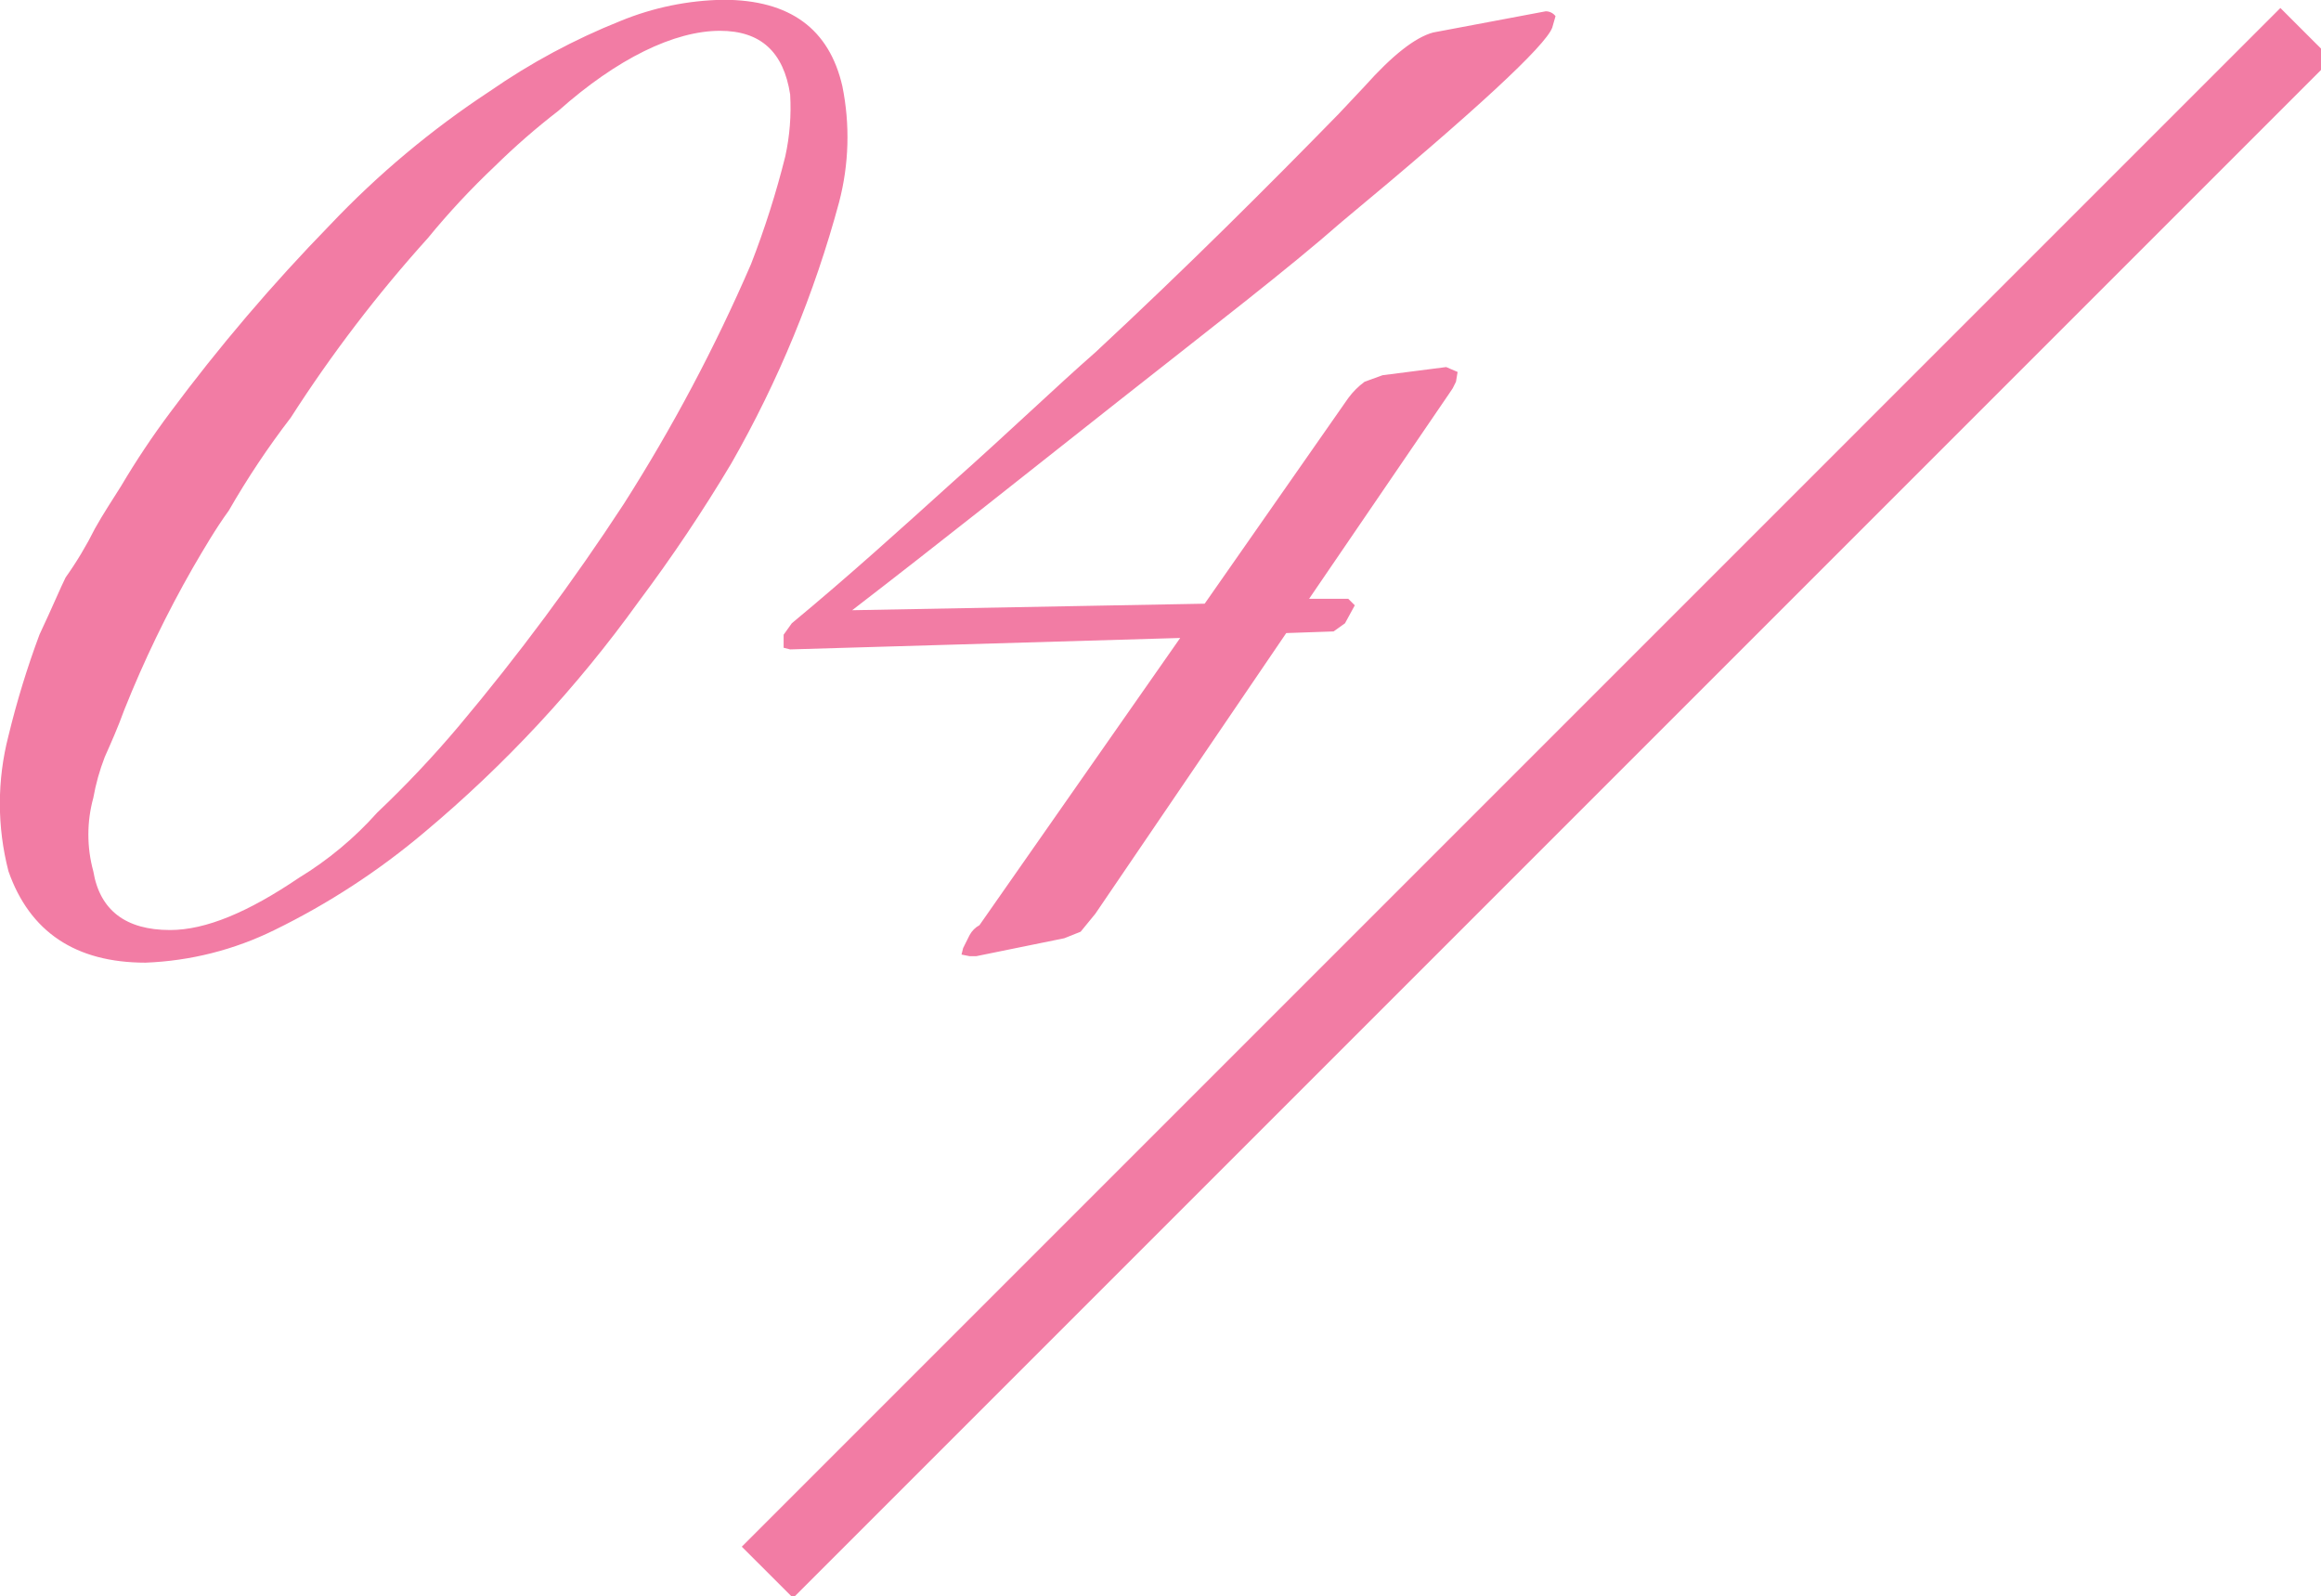
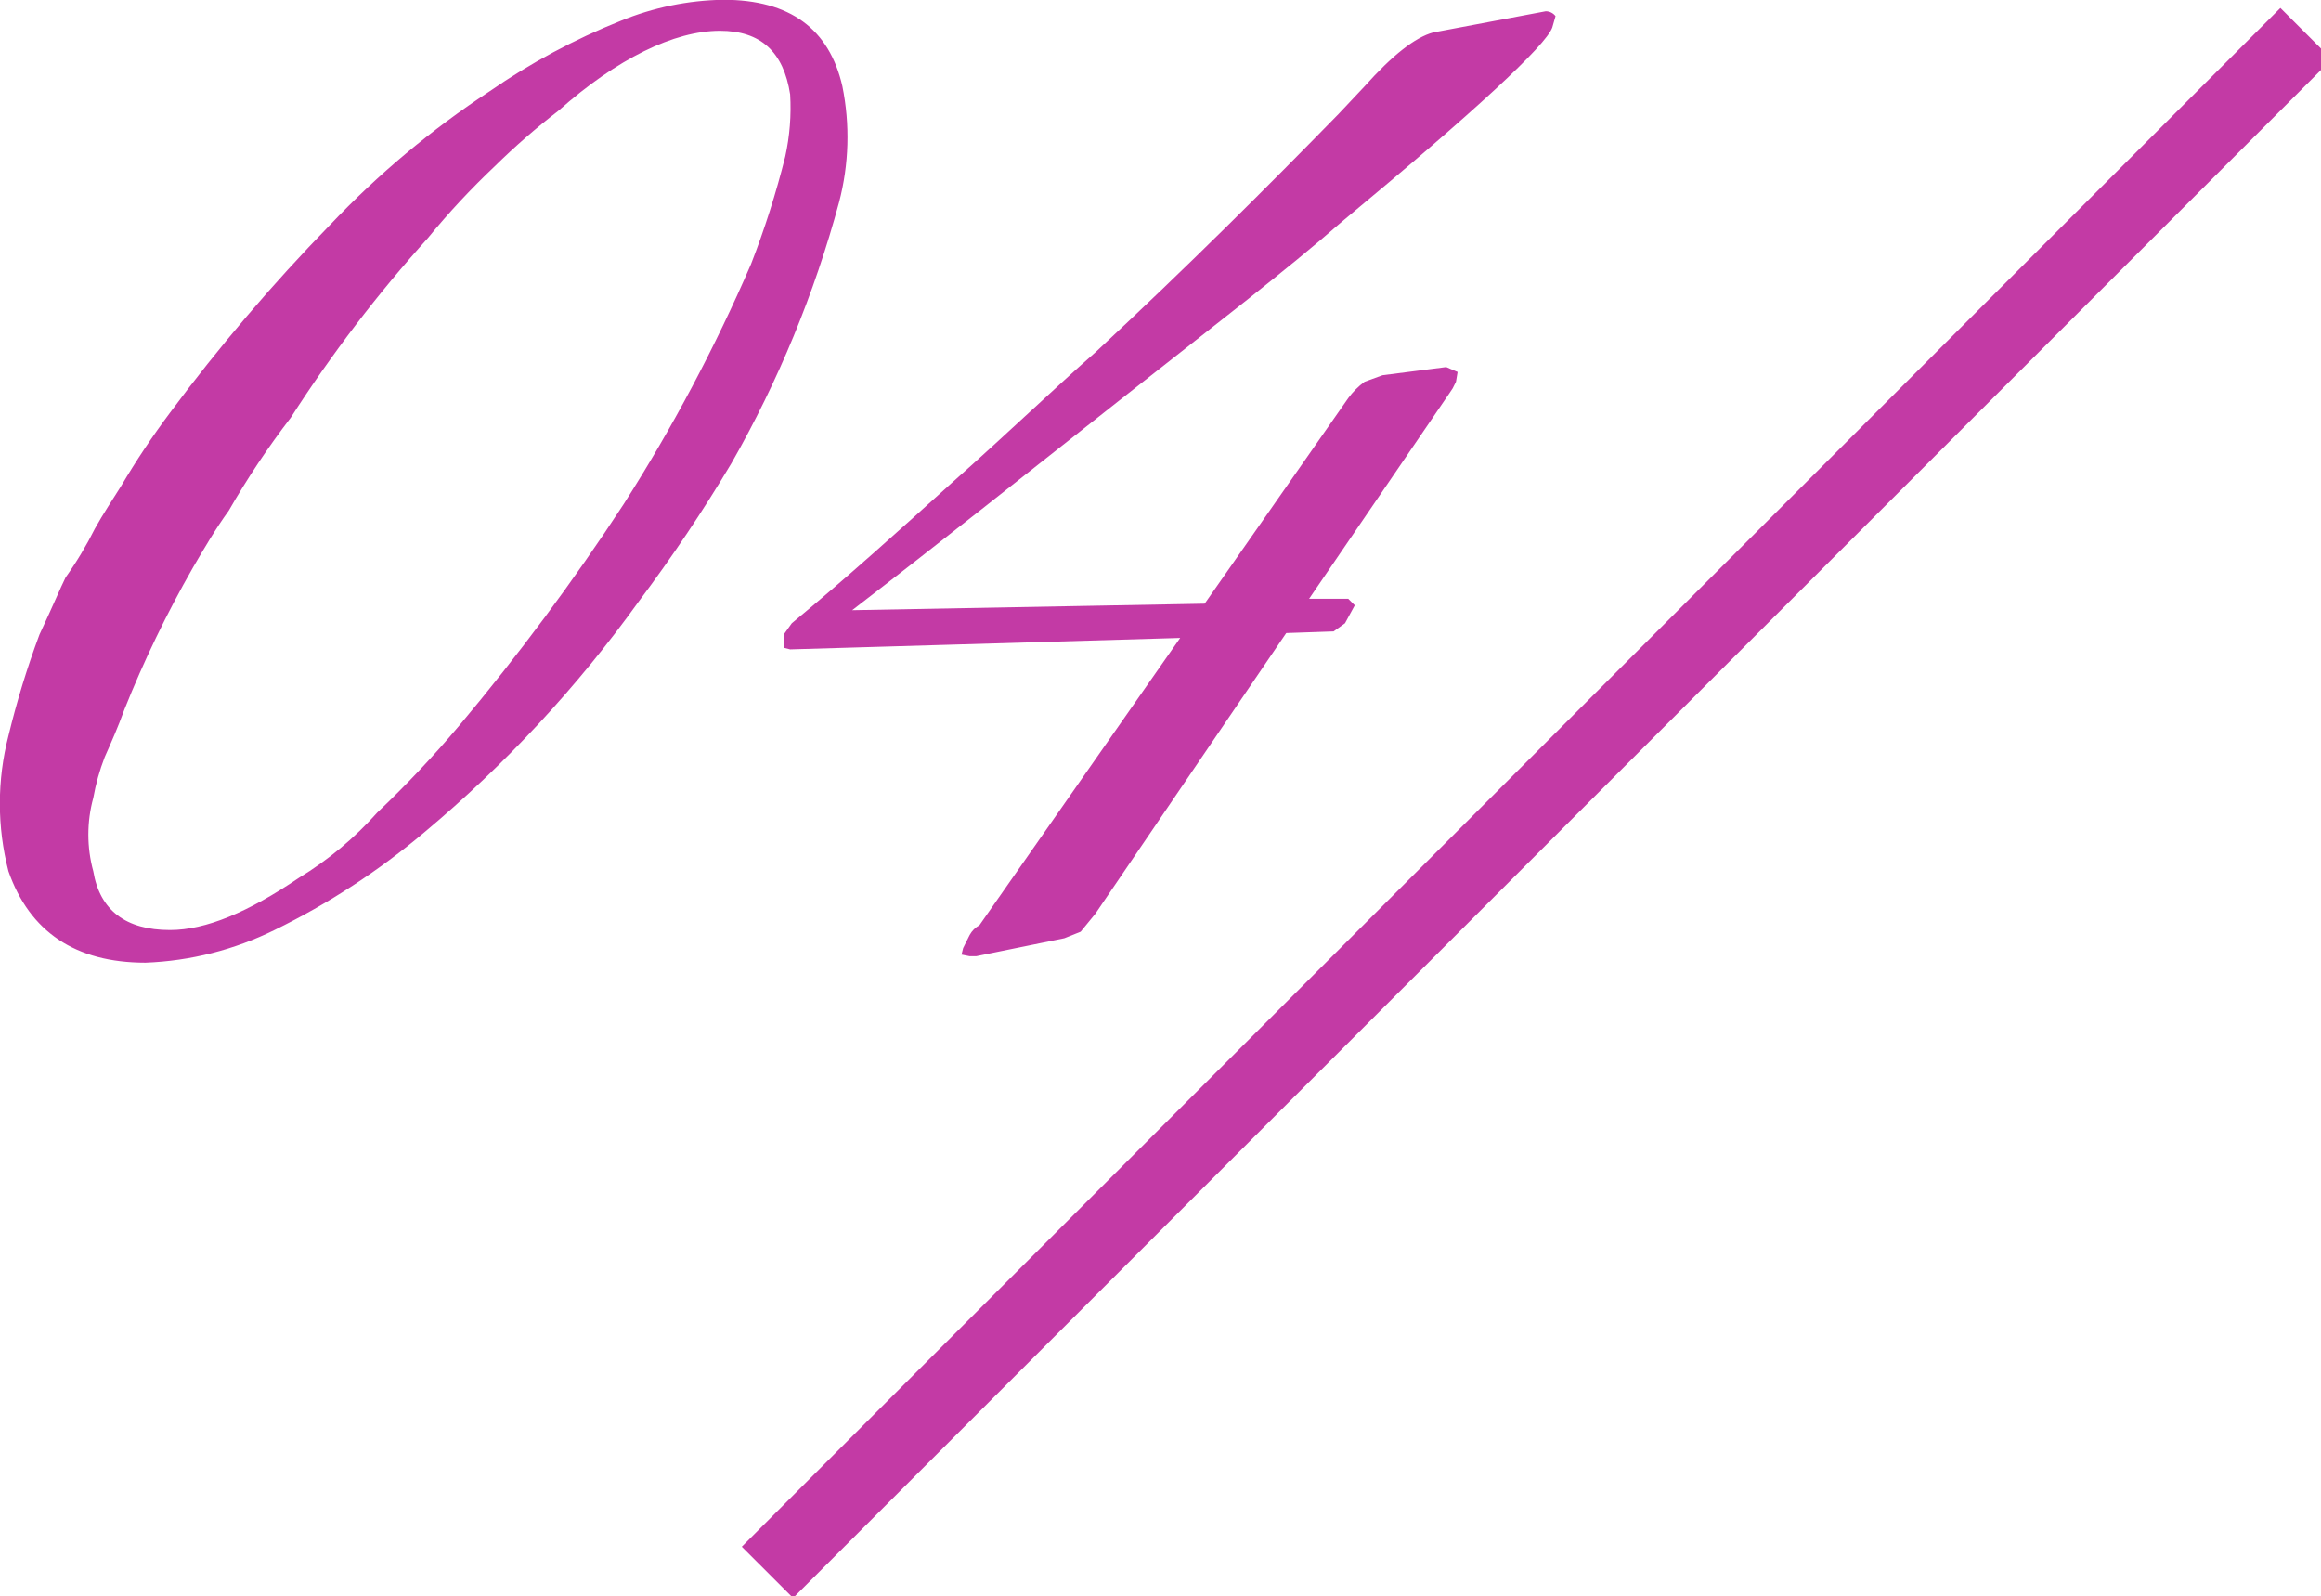
<svg xmlns="http://www.w3.org/2000/svg" width="128" height="88" viewBox="0 0 128 88">
  <defs>
    <style>
      .cls-1 {
-         fill: #f27ca4;
+         fill: #c33aa5;
      }

      .cls-1, .cls-2 {
        fill-rule: evenodd;
      }

      .cls-2 {
-         fill: #f27ca4;
+         fill: #c33aa5;
      }
    </style>
  </defs>
  <path class="cls-1" d="M1031.01,595.16l2.83,2.828L948.988,682.84l-2.829-2.828Z" transform="translate(-905.25 -594.719)" />
  <path class="cls-2" d="M912.107,633.857a62.24,62.24,0,0,1,3.78-7.83c0.63-1.08,1.26-2.16,1.98-3.15a45.954,45.954,0,0,1,3.42-5.129,76.22,76.22,0,0,1,7.56-9.9,42.359,42.359,0,0,1,3.689-3.96,38.863,38.863,0,0,1,3.51-3.06c3.24-2.88,6.39-4.41,8.91-4.41,2.25,0,3.51,1.17,3.87,3.51a12.483,12.483,0,0,1-.27,3.42,49.541,49.541,0,0,1-1.89,5.94,94.093,94.093,0,0,1-7.02,13.229,126.917,126.917,0,0,1-9.09,12.24,58.66,58.66,0,0,1-4.5,4.77,19.089,19.089,0,0,1-4.32,3.6c-2.79,1.889-5.13,2.879-7.11,2.879-2.43,0-3.87-1.08-4.23-3.239a7.655,7.655,0,0,1,0-4.05,12.213,12.213,0,0,1,.63-2.25C911.387,635.657,911.747,634.847,912.107,633.857Zm1.17,13.949a17.612,17.612,0,0,0,7.11-1.8,40.117,40.117,0,0,0,8.28-5.4,69.418,69.418,0,0,0,11.789-12.69,87.44,87.44,0,0,0,5.13-7.65,61.072,61.072,0,0,0,5.94-14.4,14.144,14.144,0,0,0,.18-6.39c-0.72-3.15-2.88-4.769-6.57-4.769a15.591,15.591,0,0,0-5.67,1.169,36.2,36.2,0,0,0-7.2,3.87,49.87,49.87,0,0,0-8.819,7.38,102.073,102.073,0,0,0-8.82,10.35,45.168,45.168,0,0,0-2.7,4.049c-0.45.72-.99,1.53-1.44,2.34a20.331,20.331,0,0,1-1.62,2.7c-0.27.54-.72,1.62-1.44,3.15a49.005,49.005,0,0,0-1.71,5.58,14.924,14.924,0,0,0,0,7.47C906.887,646.1,909.407,647.806,913.277,647.806ZM970.336,629.9l-11.07,15.839a1.344,1.344,0,0,0-.54.54l-0.36.72-0.09.36,0.45,0.09h0.36l4.86-.99,0.9-.36,0.81-.99,10.529-15.479,2.61-.09,0.63-.45,0.54-.99-0.36-.36h-2.16l7.74-11.339,0.18-.27,0.18-.36,0.09-.54-0.63-.27-3.51.45-0.99.36a4.243,4.243,0,0,0-.9.9l-7.919,11.339-19.44.36c4.68-3.6,9.54-7.47,14.67-11.519s9.359-7.29,12.329-9.9c7.38-6.12,11.25-9.72,11.61-10.71l0.18-.63a0.673,0.673,0,0,0-.54-0.269l-6.21,1.169q-1.485.4-3.78,2.97l-1.44,1.53c-3.87,3.96-8.279,8.37-13.409,13.14-2.16,1.89-4.68,4.32-7.92,7.2-2.79,2.52-5.67,5.13-8.82,7.74l-0.45.63v0.72l0.36,0.09Z" transform="translate(-905.25 -594.719)" />
</svg>
